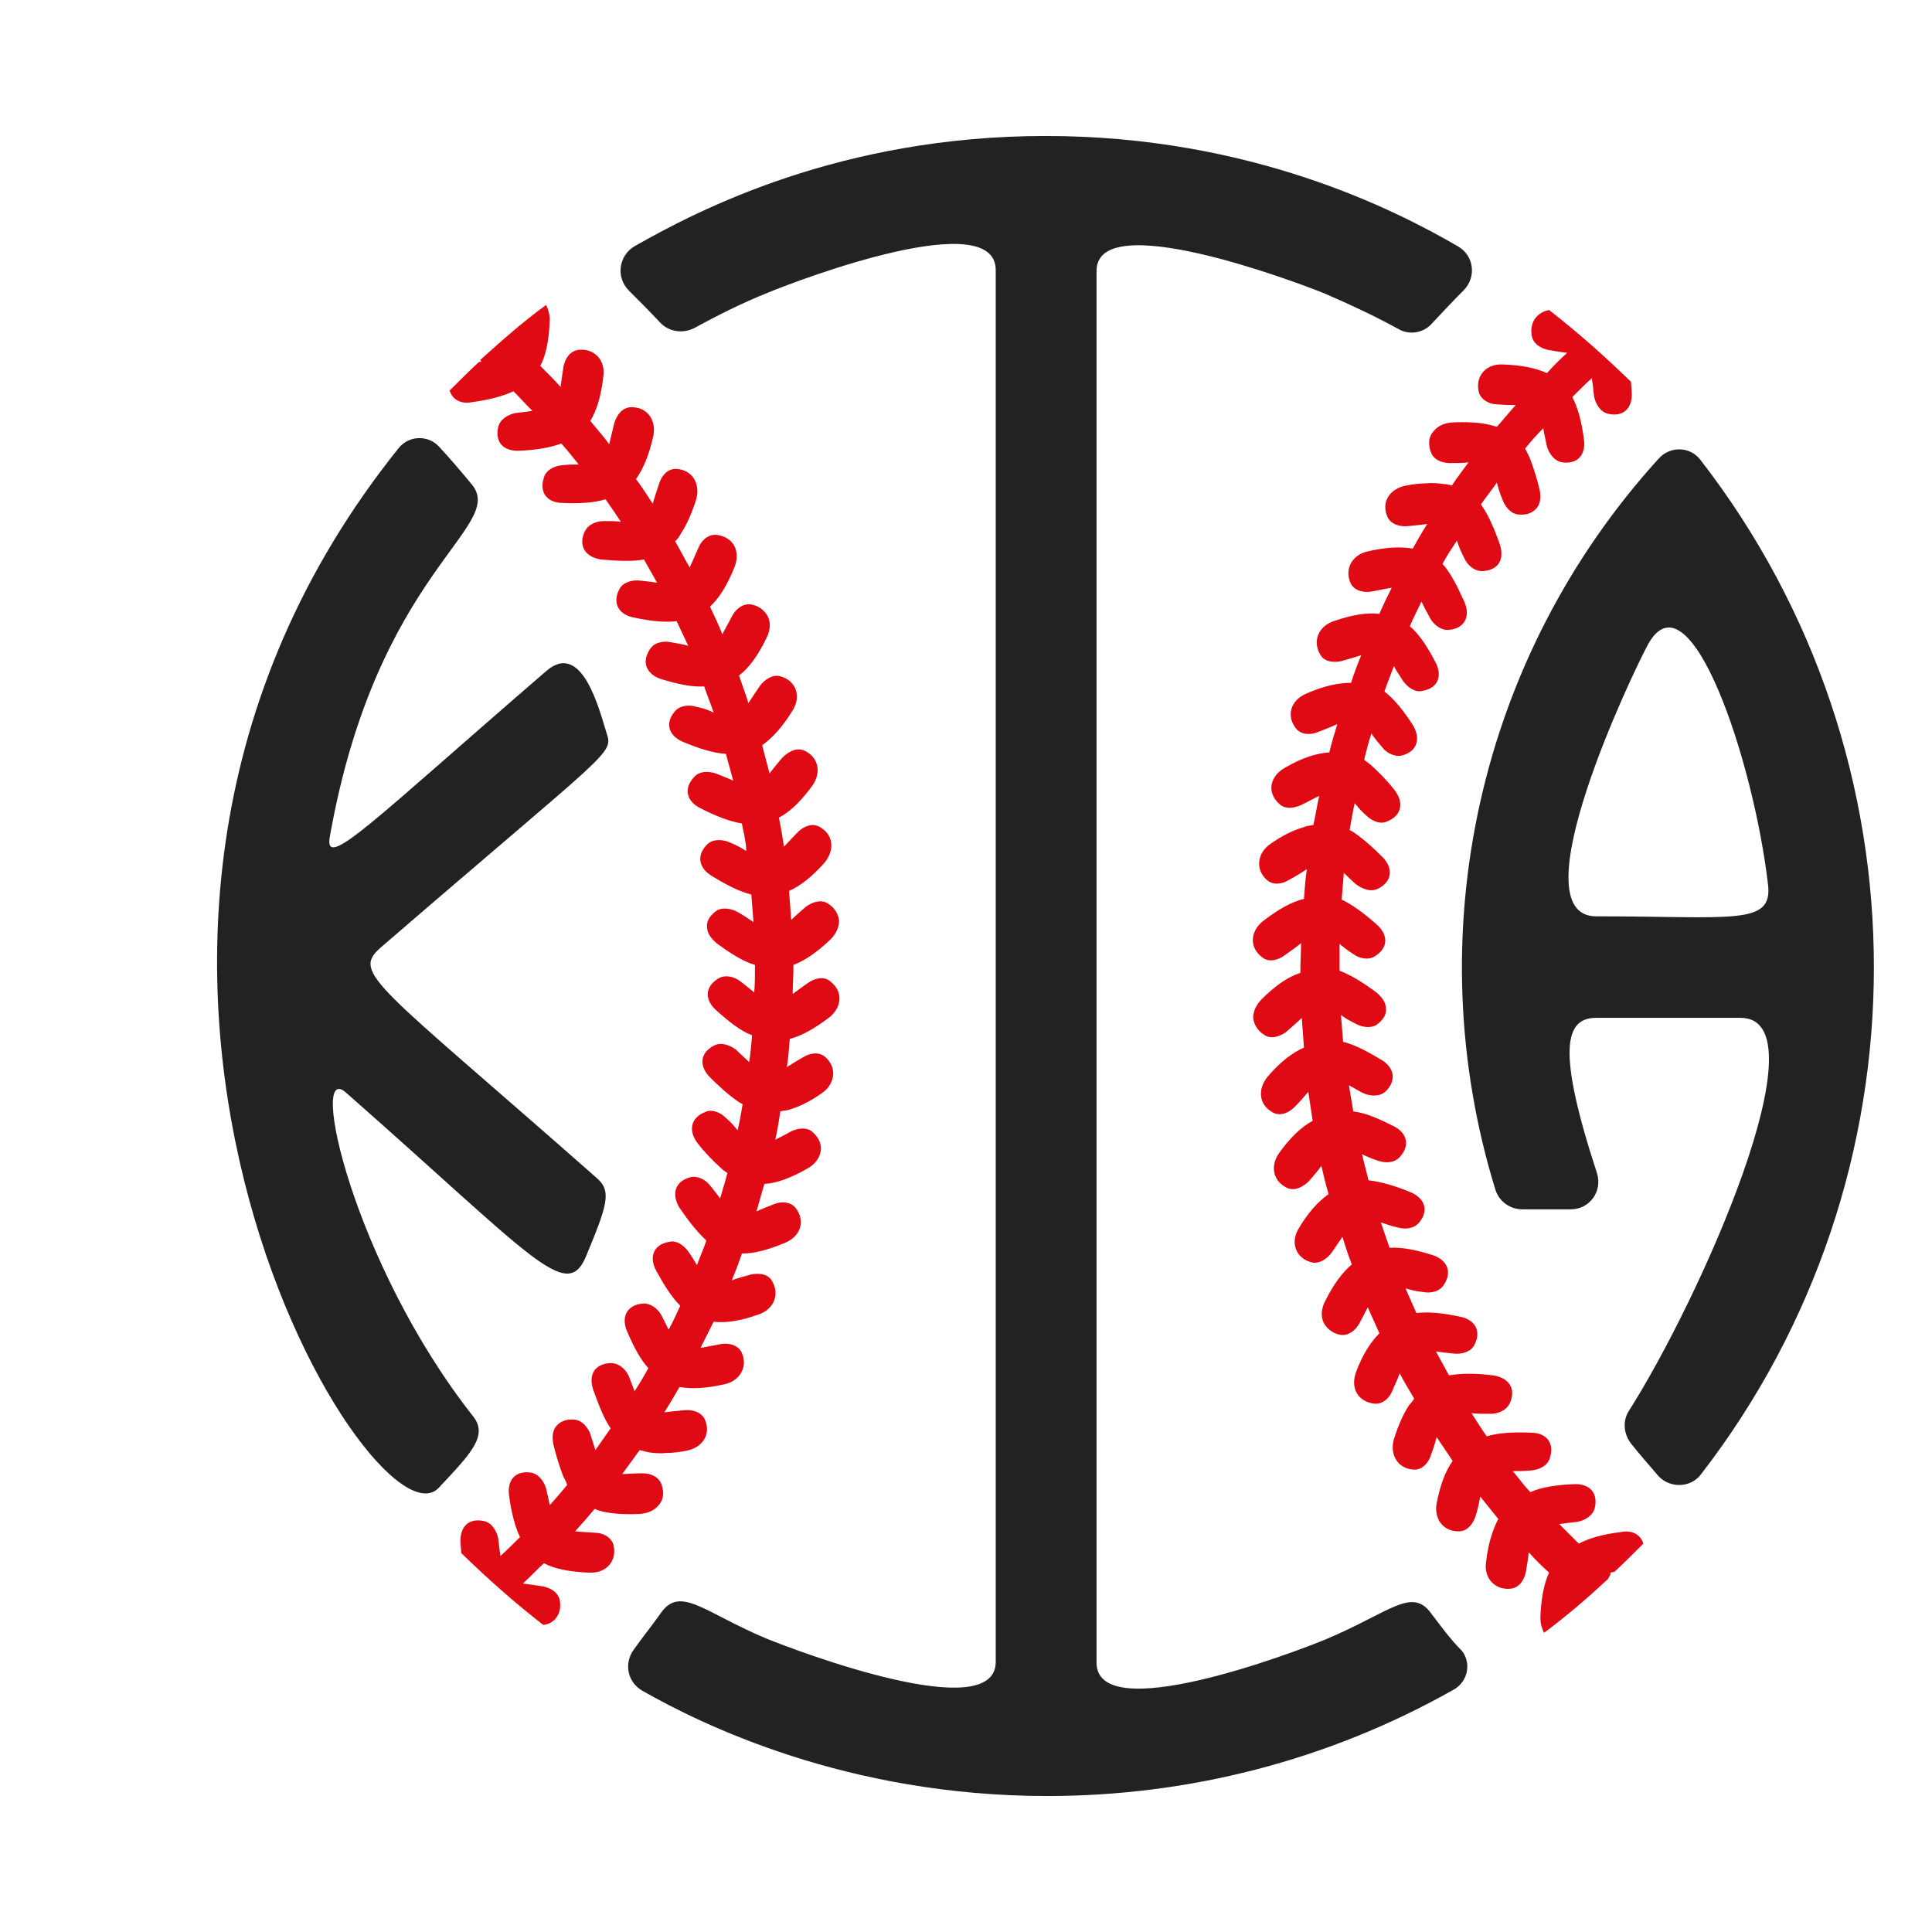
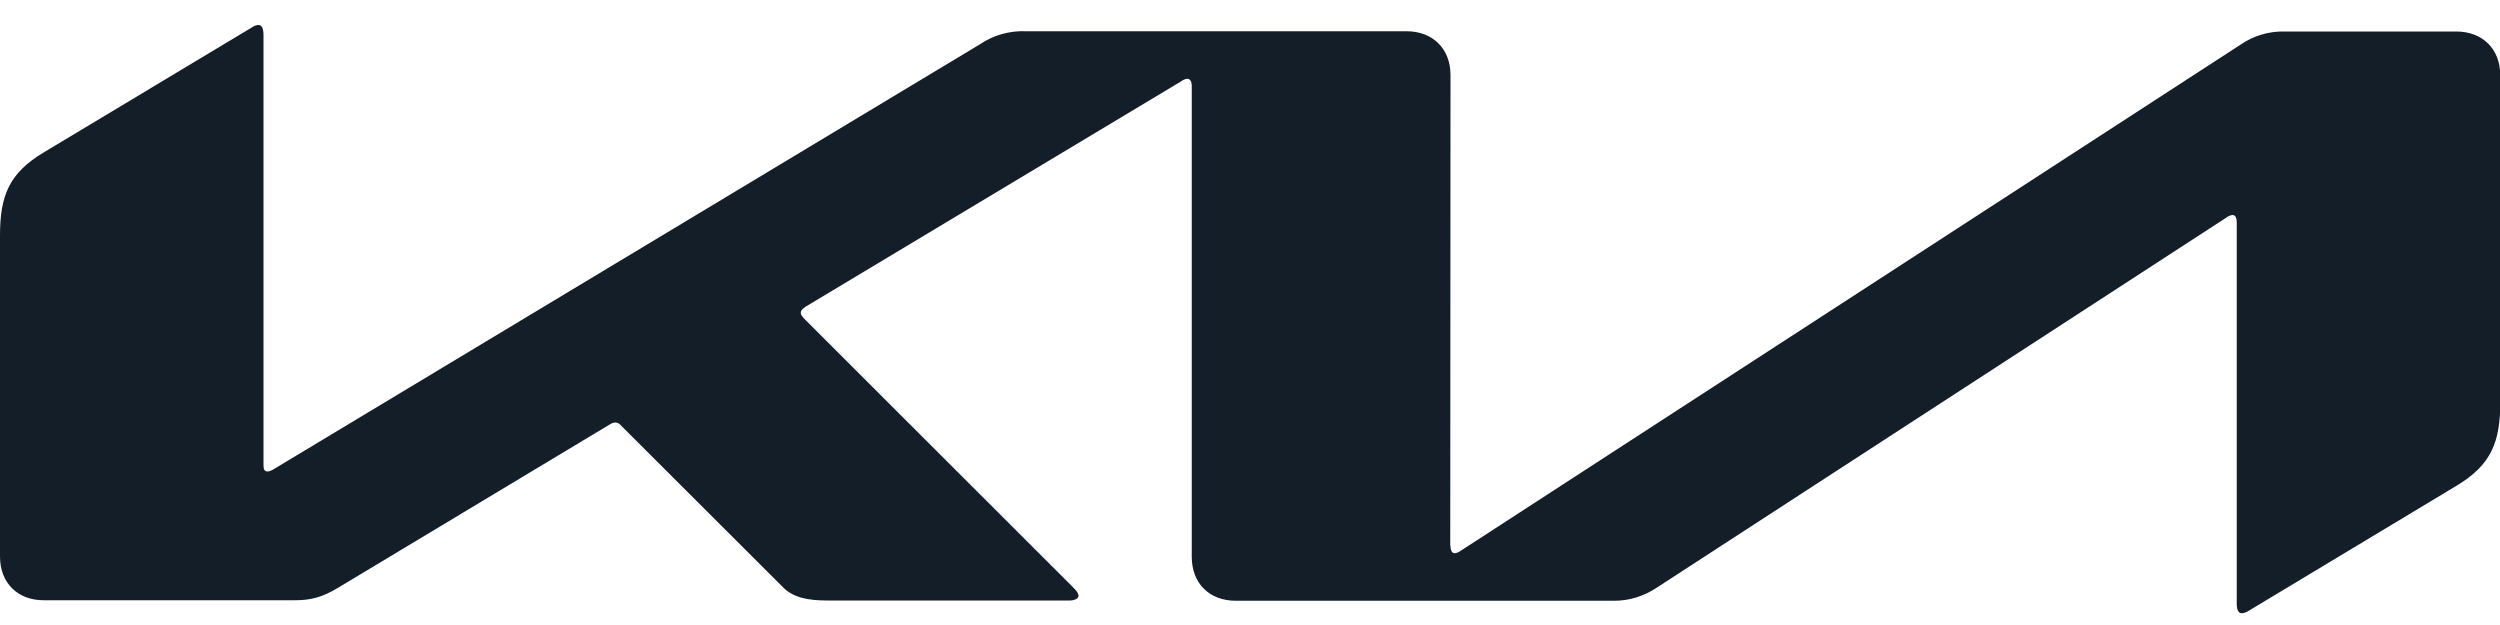
- <svg xmlns="http://www.w3.org/2000/svg" height="2500" viewBox="-.3 29.35 266.4 228.9" width="2500">
-   <path d="m52.2 141.25c32.2-27.8 32.1-26.6 31.1-29.7-.9-2.8-3.3-12.8-8.3-8.4-24 20.7-30.8 27.8-29.8 22.7 6.5-36.5 24.3-42.5 19.6-48.4-1.5-1.8-3-3.6-4.6-5.3-1.5-1.6-4.1-1.5-5.5.2-55 68.5-3.7 153.2 5.5 143.4 4.4-4.7 6.9-7.2 4.7-9.9-16.6-21.1-22.7-49.2-17.5-44.6 25.8 22.7 30.4 29 33.1 22.6 2.9-7 3.6-9 1.5-10.8-30.5-26.9-33.9-28.2-29.8-31.8zm144.9 91.9c-2.7-3.8-5.6-.3-14.6 3.5-4.6 1.9-31.6 12.1-31.6 3.2v-191.9c0-8.8 27.2 1.4 31.4 3.1 3.5 1.5 6.9 3.1 10.2 4.9 1.5.9 3.5.6 4.7-.8 1.4-1.5 2.8-3 4.3-4.5 1.8-1.8 1.5-4.8-.8-6.1-8.6-5-28.6-15.2-56.8-15.2-28.3 0-47.9 10.2-56.7 15.2-2.2 1.3-2.6 4.3-.8 6.1 1.5 1.5 2.9 2.9 4.3 4.4 1.2 1.3 3.1 1.6 4.7.8 3.3-1.8 6.7-3.5 10.2-4.9 4.6-1.9 31.4-12 31.4-3.1v191.9c0 8.9-27.4-1.5-31.6-3.2-8.6-3.6-11.9-7.4-14.6-3.5-1.2 1.7-2.5 3.3-3.7 5-1.4 1.9-.9 4.5 1.2 5.7 8.1 4.6 28.1 14.5 55.8 14.5 19.3 0 38.6-4.8 56.1-14.7 1.9-1.1 2.4-3.6 1.1-5.3-1.6-1.6-2.9-3.4-4.2-5.1z" fill="#222" />
-   <path d="m221.7 227.45c.2 0 .4-.1.6-.1 1.4-1.3 2.7-2.6 4-3.9-.4-1.3-1.6-1.9-3.1-1.6-2.4.3-4.3.8-5.8 1.6l-2.7-2.7c.7-.1 1.5-.2 2.5-.3 1-.2 2.1-.8 2.4-1.9.5-2.2-.8-3.4-2.9-3.3-2.4.1-4.4.4-6 1.1-.2-.3-.5-.5-.7-.8-.6-.7-1.1-1.4-1.7-2.1.7 0 1.5 0 2.6-.1 1-.1 2.2-.6 2.5-1.7.7-2.1-.5-3.5-2.6-3.5-2.4-.1-4.4 0-6.1.5-.7-1-1.4-2.1-2.1-3.2.7.1 1.5.1 2.6.1 1 0 2.2-.4 2.7-1.5.9-2-.2-3.5-2.3-3.8-2.4-.3-4.4-.3-6.1 0l-1.8-3.3c.7.1 1.5.2 2.5.3s2.3-.2 2.8-1.2c1-1.9.1-3.5-2-3.9-2.4-.5-4.3-.7-6-.5-.5-1.1-1-2.3-1.5-3.4.7.2 1.4.4 2.4.5 1 .2 2.3 0 2.9-1 .6-.9.7-1.8.4-2.5s-1-1.3-2-1.6c-2.2-.7-4.2-1.1-5.9-1-.4-1.2-.8-2.3-1.2-3.5.6.2 1.4.5 2.3.7 1 .3 2.3.2 3-.7 1.4-1.7.7-3.4-1.3-4.2-2.2-.9-4-1.4-5.7-1.6l-.9-3.6c.6.3 1.3.6 2.2.9s2.2.4 3-.5c1.5-1.6 1-3.4-.9-4.3-2-1-3.8-1.8-5.5-2l-.6-3.6c.6.3 1.2.7 2 1.1.9.4 2.2.5 3-.2 1.6-1.5 1.3-3.3-.5-4.4-2-1.2-3.7-2.1-5.3-2.5-.1-1.2-.2-2.5-.3-3.7.5.4 1.2.8 2 1.2.9.5 2.2.7 3 .1.9-.7 1.3-1.4 1.2-2.2 0-.8-.5-1.5-1.3-2.2-1.9-1.4-3.5-2.4-5.1-3v-3.7c.5.4 1.1.9 1.9 1.4.8.6 2.1.9 3 .3 1.9-1.2 1.8-3 .2-4.4-1.7-1.5-3.3-2.7-4.8-3.4.1-1.2.2-2.5.3-3.7.5.5 1 1 1.7 1.6.8.6 2 1.1 3 .6 2-1 2.1-2.8.7-4.3-1.3-1.3-2.4-2.3-3.5-3.1-.4-.3-.7-.5-1.1-.7.2-1.2.4-2.4.7-3.7.4.5.9 1.1 1.6 1.7.7.7 1.9 1.3 2.9.8 2-.8 2.3-2.6 1-4.3-1.1-1.4-2.2-2.5-3.2-3.4-.3-.3-.7-.5-1-.8.3-1.2.6-2.4 1-3.6.4.6.9 1.2 1.5 1.9.6.8 1.8 1.4 2.8 1.1 2.1-.6 2.5-2.4 1.4-4.2-1.3-2-2.5-3.5-3.9-4.6.4-1.2.9-2.4 1.3-3.5.3.6.8 1.3 1.3 2.1.6.8 1.6 1.6 2.7 1.3 2.2-.4 2.7-2.2 1.7-4-1.1-2.1-2.2-3.8-3.5-4.9.5-1.2 1.1-2.3 1.6-3.4.3.6.7 1.4 1.2 2.3s1.5 1.7 2.6 1.6c2.2-.2 3-1.9 2.1-3.9-1-2.2-1.9-4-3-5.2.4-.7.8-1.4 1.2-2 .3-.4.5-.8.8-1.2.2.7.5 1.4 1 2.4.4.9 1.3 1.8 2.5 1.8 2.2-.1 3.1-1.6 2.4-3.7-.8-2.3-1.6-4.1-2.6-5.5.7-1 1.5-2 2.2-3 .2.7.4 1.5.8 2.4.3.9 1.2 2 2.3 2 1.1.1 1.9-.3 2.4-.9s.6-1.5.4-2.5c-.4-1.7-.9-3.2-1.4-4.5l-.6-1.2c.8-1 1.6-1.9 2.5-2.8.1.7.3 1.5.5 2.5.3 1 1 2 2.1 2.2 2.2.3 3.3-1.1 3-3.2-.3-2.3-.8-4.3-1.6-5.8.9-.9 1.8-1.8 2.7-2.6.1.7.2 1.5.3 2.5.2 1 .8 2.1 1.9 2.4 2.2.5 3.4-.8 3.3-2.9 0-.5-.1-1-.1-1.5-3.6-3.5-7.3-6.8-11.3-9.9-1.6.3-2.7 1.6-2.4 3.5.2 1.2 1.3 1.8 2.3 2s1.9.3 2.6.4c-1 .9-1.9 1.8-2.8 2.8-1.5-.7-3.5-1.1-6.1-1.2-2.3-.1-3.8 1.6-3.3 3.8.3 1.1 1.5 1.7 2.5 1.7 1 .1 1.9.1 2.6.1-.9 1-1.7 2-2.6 3-.3-.1-.7-.2-1.1-.3-1.4-.3-3.1-.4-5.1-.3-1.1.1-2 .5-2.6 1.3-.6.7-.7 1.7-.3 2.8s1.6 1.5 2.6 1.5c1.1 0 1.9 0 2.6-.1-.8 1.1-1.6 2.1-2.3 3.2-.3-.1-.7-.2-1.1-.2-.7-.1-1.5-.2-2.4-.1-.8 0-1.8.1-2.8.3-2.2.4-3.5 2.2-2.6 4.3.5 1.1 1.8 1.4 2.8 1.3 1.1-.1 2-.2 2.7-.3-.7 1.1-1.4 2.3-2 3.4-1.7-.3-3.7-.2-6.3.4-2.1.5-3.2 2.5-2.2 4.5.6 1 1.9 1.2 2.9 1 1.1-.2 2-.4 2.7-.5-.6 1.2-1.2 2.4-1.7 3.6-1.7-.2-3.7.1-6.3 1-2.1.7-3 2.8-1.8 4.7.6 1 2 1 2.9.8 1.1-.3 2-.6 2.7-.8-.5 1.2-1 2.5-1.4 3.8-1.7 0-3.7.4-6.2 1.5-2.1.9-2.8 3-1.4 4.8.7.9 2.1.9 3 .5 1.1-.4 2-.8 2.7-1.1-.4 1.3-.8 2.6-1.1 3.9-1.7.1-3.7.7-6.1 2.1-2 1.1-2.6 3.3-.9 4.9.8.9 2.1.7 3 .3 1.1-.5 1.9-1 2.6-1.3-.3 1.3-.5 2.7-.8 4-.4.1-.9.1-1.3.3-1.4.4-2.9 1.1-4.6 2.3-1.8 1.2-2.2 3.5-.5 5 .9.8 2.2.5 3 0 1.1-.6 1.9-1.1 2.5-1.5-.2 1.3-.3 2.7-.4 4.1-1.7.4-3.5 1.4-5.7 3.1-1.7 1.4-1.9 3.6 0 5 .9.7 2.2.3 3-.3 1-.7 1.7-1.2 2.3-1.7 0 1.4-.1 2.7-.1 4.1-1.6.5-3.4 1.7-5.3 3.6-.8.8-1.2 1.7-1.2 2.6.1.9.6 1.8 1.6 2.4s2.2.1 3-.5c.9-.8 1.6-1.4 2.1-1.9.1 1.4.2 2.7.3 4.1-1.6.7-3.3 2-5 4-1.4 1.7-1.3 3.9.8 5 1.1.5 2.2-.1 2.9-.8.8-.8 1.4-1.5 1.9-2.1.2 1.3.4 2.7.6 4-1.5.8-3 2.2-4.6 4.4-1.3 1.8-.9 4 1.2 4.9 1.1.4 2.2-.3 2.9-1 .7-.8 1.3-1.5 1.7-2.1.3 1.3.6 2.6 1 3.9-1.4 1-2.8 2.5-4.1 4.7-1.2 1.9-.5 4.1 1.7 4.7 1.1.3 2.2-.5 2.8-1.3.6-.9 1.1-1.6 1.5-2.2.4 1.3.8 2.5 1.3 3.8-1.3 1.1-2.5 2.7-3.7 5.1-.5 1-.6 2-.2 2.9.4.8 1.2 1.5 2.3 1.7s2.1-.6 2.6-1.5.9-1.7 1.2-2.3c.5 1.2 1.1 2.4 1.6 3.6-1.2 1.2-2.3 2.9-3.2 5.3-.8 2.1.1 4.1 2.5 4.4 1.2.1 2.1-.8 2.5-1.8s.8-1.7 1-2.4c.6 1.2 1.3 2.3 2 3.5-.2.3-.4.6-.7.9-.8 1.2-1.5 2.8-2.1 4.7-.6 2.1.5 4.1 2.8 4.2 1.2 0 2-1 2.3-2 .4-1 .6-1.8.8-2.5.7 1.1 1.5 2.2 2.2 3.3-1 1.4-1.7 3.3-2.2 5.8-.4 2.2.9 4 3.2 3.9 1.2-.1 1.9-1.2 2.2-2.2s.5-1.9.6-2.6c.8 1 1.7 2.1 2.5 3.1-.8 1.5-1.4 3.4-1.7 6-.3 2.2 1.3 3.9 3.5 3.6 1.2-.2 1.8-1.3 2-2.3.2-1.1.3-1.9.4-2.7.9 1 1.8 1.9 2.8 2.8-.7 1.5-1.1 3.5-1.2 6.2 0 .8.2 1.5.5 2.1 3.1-2.3 6-4.8 8.8-7.4.5-.8.4-.9.3-.9zm-144.8 3.9c-.2-1.2-1.3-1.8-2.3-2-1.2-.2-2.1-.3-2.8-.4 1-.9 1.9-1.9 2.9-2.8 1.5.8 3.6 1.2 6.3 1.3 2.3.1 3.8-1.6 3.3-3.8-.3-1.1-1.5-1.7-2.5-1.7-1.2-.1-2.1-.1-2.8-.2.9-1 1.8-2 2.7-3.1.4.2.8.3 1.2.4 1.4.3 3.1.4 5.1.3 1.1-.1 2-.5 2.6-1.3.6-.7.7-1.7.3-2.8s-1.6-1.5-2.6-1.5c-1.2 0-2.1.1-2.8.1l2.4-3.3 1.2.3c.7.1 1.5.2 2.4.1.8 0 1.8-.1 2.8-.3 2.2-.4 3.5-2.2 2.6-4.3-.5-1.1-1.8-1.4-2.8-1.3-1.1.1-2.1.2-2.8.3.7-1.1 1.4-2.3 2.1-3.5 1.7.3 3.7.2 6.3-.4 2.1-.5 3.2-2.5 2.2-4.5-.6-1-1.9-1.2-2.9-1-1.1.2-2 .4-2.7.5l1.8-3.6c1.7.2 3.7-.1 6.2-1 2.1-.7 3-2.8 1.8-4.7-.6-1-2-1-2.9-.8-1 .3-1.9.5-2.6.8.5-1.2 1-2.5 1.4-3.7 1.7 0 3.6-.5 6-1.5 2.1-.9 2.8-3 1.4-4.8-.7-.9-2.1-.9-3-.5-1 .4-1.8.7-2.4 1 .4-1.3.7-2.5 1.1-3.8 1.7-.1 3.6-.8 5.9-2.1 2-1.1 2.6-3.3.9-4.9-.8-.9-2.1-.7-3-.3-.9.5-1.7.9-2.3 1.2.3-1.3.5-2.6.7-3.9.3-.1.7-.1 1.1-.2 1.4-.4 2.9-1.1 4.6-2.3 1.8-1.2 2.2-3.5.5-5-.9-.8-2.2-.5-3 0-.9.5-1.7 1-2.3 1.4.2-1.3.3-2.6.4-3.9 1.6-.4 3.4-1.4 5.5-3 1.7-1.4 1.9-3.6 0-5-.9-.7-2.2-.3-3 .3-.9.6-1.5 1.1-2.1 1.5 0-1.2.1-2.3.1-3.5v-.5c1.6-.6 3.2-1.7 5.1-3.5.8-.8 1.2-1.7 1.2-2.6-.1-.9-.6-1.8-1.6-2.4s-2.2-.1-3 .5c-.8.7-1.5 1.3-2 1.8-.1-1.3-.2-2.7-.3-4 1.6-.7 3.2-2 4.9-3.9 1.4-1.7 1.3-3.9-.8-5-1.1-.5-2.2.1-2.9.8-.8.8-1.4 1.5-1.9 2-.2-1.3-.4-2.6-.7-4 1.5-.8 3-2.2 4.6-4.4 1.3-1.8.9-4-1.2-4.9-1.1-.4-2.2.3-2.9 1-.8.9-1.3 1.6-1.8 2.2-.3-1.3-.7-2.6-1-3.9 1.4-1 2.8-2.5 4.2-4.8 1.2-1.9.5-4.1-1.7-4.7-1.1-.3-2.2.5-2.8 1.3-.7 1-1.2 1.8-1.6 2.4-.4-1.3-.9-2.6-1.3-3.8 1.4-1.1 2.6-2.7 3.8-5.2.5-1 .6-2 .2-2.9-.4-.8-1.2-1.5-2.3-1.7s-2.1.6-2.6 1.5c-.6 1.1-1 1.9-1.4 2.6-.5-1.3-1.1-2.5-1.7-3.8 1.3-1.2 2.4-3 3.4-5.5.8-2.1-.1-4.1-2.5-4.4-1.2-.1-2.1.8-2.5 1.8-.5 1.1-.9 2-1.2 2.7-.7-1.2-1.3-2.4-2-3.6.3-.3.6-.7.8-1.1.8-1.2 1.5-2.8 2.1-4.7.6-2.1-.5-4.1-2.8-4.2-1.2 0-2 1-2.3 2-.4 1.2-.7 2.1-.9 2.8-.7-1.1-1.5-2.3-2.3-3.4 1-1.4 1.8-3.3 2.4-6 .4-2.2-.9-4-3.2-3.9-1.2.1-1.9 1.2-2.2 2.2-.3 1.2-.5 2.1-.7 2.9-.8-1.1-1.7-2.1-2.6-3.2.9-1.5 1.5-3.5 1.8-6.2.3-2.2-1.3-3.9-3.5-3.6-1.2.2-1.8 1.3-2 2.3-.2 1.2-.3 2.1-.4 2.8-.9-1-1.9-2-2.8-2.9.8-1.5 1.2-3.6 1.3-6.3 0-.8-.2-1.5-.5-2.1-3.3 2.4-6.2 5-9.1 7.6l.2.2c-.1 0-.3.1-.4.1-1.4 1.3-2.7 2.6-4 3.9.4 1.3 1.6 1.9 3.1 1.6 2.3-.3 4.2-.8 5.7-1.5.9.9 1.7 1.8 2.6 2.7-.6.1-1.4.2-2.3.3-1 .2-2.1.8-2.4 1.9-.5 2.2.8 3.4 2.9 3.3 2.3-.1 4.2-.4 5.8-1 .8.9 1.6 1.9 2.4 2.9-.6 0-1.4 0-2.3.1-1 .1-2.2.6-2.5 1.7-.7 2.1.5 3.5 2.6 3.5 2.3.1 4.2 0 5.9-.5.7 1 1.4 2 2.1 3.1-.6-.1-1.4-.1-2.3-.1-1 0-2.2.4-2.7 1.5-.9 2 .2 3.5 2.3 3.8 2.3.2 4.3.3 5.9 0 .6 1.1 1.2 2.1 1.8 3.2-.6-.1-1.4-.2-2.4-.3s-2.3.2-2.8 1.2c-1 1.9-.1 3.5 2 3.9 2.3.5 4.3.7 5.9.5.5 1.1 1.1 2.3 1.6 3.4-.6-.2-1.4-.3-2.4-.5s-2.3 0-2.9 1c-.6.9-.7 1.8-.4 2.5s1 1.3 2 1.6c2.3.7 4.2 1.1 5.9 1 .4 1.2.9 2.4 1.3 3.6-.6-.3-1.4-.6-2.4-.8-1-.3-2.3-.2-3 .7-1.4 1.7-.7 3.4 1.3 4.2 2.2.9 4.1 1.5 5.8 1.6.3 1.2.7 2.5 1 3.7-.6-.3-1.4-.6-2.4-1-.9-.3-2.2-.4-3 .5-1.5 1.6-1 3.4.9 4.3 2.1 1.1 4 1.8 5.7 2.1.1.7.3 1.3.4 2 .1.6.2 1.2.2 1.8-.6-.4-1.3-.8-2.3-1.2-.9-.4-2.2-.5-3 .2-1.6 1.5-1.3 3.3.5 4.4 2.1 1.3 3.9 2.2 5.5 2.6.1 1.3.2 2.5.3 3.8-.6-.4-1.3-.9-2.2-1.4s-2.2-.7-3-.1c-.9.7-1.3 1.4-1.2 2.2 0 .8.5 1.5 1.3 2.2 1.9 1.4 3.6 2.5 5.3 3v.4c0 1.1 0 2.2-.1 3.4-.5-.4-1.2-1-2-1.6s-2.1-.9-3-.3c-1.9 1.2-1.8 3-.2 4.4 1.8 1.6 3.3 2.8 4.9 3.4-.1 1.2-.2 2.5-.4 3.7-.5-.5-1.1-1-1.8-1.7-.8-.6-2-1.1-3-.6-2 1-2.1 2.8-.7 4.3 1.3 1.3 2.4 2.3 3.5 3.1.4.3.7.5 1.1.7-.2 1.2-.4 2.4-.7 3.6-.4-.5-.9-1.1-1.6-1.7-.7-.7-1.9-1.3-2.9-.8-2 .8-2.3 2.6-1 4.3 1.1 1.4 2.2 2.5 3.2 3.4.3.3.6.5.9.7-.3 1.2-.7 2.4-1 3.5-.4-.5-.8-1.1-1.4-1.8-.6-.8-1.8-1.4-2.8-1.1-2.1.6-2.5 2.4-1.4 4.2 1.3 1.9 2.5 3.4 3.7 4.5-.4 1.2-.9 2.3-1.3 3.4-.3-.5-.7-1.2-1.2-1.9-.6-.8-1.6-1.6-2.7-1.3-2.2.4-2.7 2.2-1.7 4 1.1 2 2.1 3.6 3.3 4.8-.5 1.1-1 2.2-1.6 3.3l-1-2c-.5-.9-1.5-1.7-2.6-1.6-2.2.2-3 1.9-2.1 3.9.9 2.1 1.8 3.8 2.9 5-.6 1.1-1.2 2.1-1.9 3.2-.2-.6-.5-1.3-.8-2.1-.4-.9-1.3-1.8-2.5-1.8-2.2.1-3.1 1.6-2.4 3.7.8 2.2 1.5 4 2.4 5.3l-2.1 3c-.2-.6-.4-1.3-.7-2.2s-1.2-2-2.3-2c-1.1-.1-1.9.3-2.4.9s-.6 1.5-.4 2.5c.4 1.7.9 3.2 1.4 4.5.2.4.4.7.5 1.1-.8 1-1.6 1.9-2.4 2.8-.1-.6-.3-1.4-.5-2.3-.3-1-1-2-2.1-2.2-2.2-.3-3.3 1.1-3 3.2.3 2.3.8 4.2 1.5 5.7-.9.9-1.8 1.8-2.7 2.6-.1-.7-.2-1.5-.3-2.4-.2-1-.8-2.1-1.9-2.4-2.2-.5-3.4.8-3.3 2.9 0 .5.1 1 .1 1.5 3.6 3.5 7.3 6.8 11.3 9.9 1.5-.1 2.6-1.5 2.3-3.3z" fill="#df0a14" />
-   <path d="m234.2 74.05c-1.4-1.9-4.2-2-5.8-.2-24.9 27.4-33.3 65.8-22.5 100.8.5 1.6 2 2.7 3.7 2.7h6.7c2.6 0 4.4-2.5 3.6-5-5.6-17.1-4.4-21.4-.1-21.4h19.9c11.7 0-5.6 38.8-15.4 54.2-.9 1.4-.7 3.2.3 4.5 1.2 1.5 2.5 3 3.8 4.5 1.6 1.7 4.4 1.6 5.8-.2 31.8-41.1 31.9-98.7 0-139.9zm-14.4 62.9c-11 0 5-33.6 7.2-37.6 5.7-10 14.5 16 16.5 33.3.6 5.6-4.9 4.3-23.7 4.3z" fill="#222" />
+ <svg xmlns="http://www.w3.org/2000/svg" viewBox="0 0 100 25">
+   <path fill="#131E29" fill-rule="nonzero" stroke="none" d="M58.02 21.83c0 .19.06.3.17.3.09-.01.17-.05.24-.1L89.6 1.8a3 3 0 011.8-.54h6.85c1.05 0 1.76.7 1.76 1.75v13.08c0 1.58-.35 2.5-1.75 3.34l-8.31 5a.57.57 0 01-.28.1c-.1 0-.2-.08-.2-.37V8.9c0-.18-.05-.3-.17-.3a.47.47 0 00-.24.1l-22.78 14.8c-.52.35-1.13.54-1.75.53h-15.1c-1.06 0-1.76-.7-1.76-1.76V3.42c0-.14-.06-.27-.18-.27a.49.49 0 00-.24.1l-15.03 9.02c-.15.1-.19.17-.19.24 0 .06.03.12.13.23L42.9 23.47c.14.14.24.25.24.37 0 .1-.16.18-.35.18h-9.7c-.76 0-1.35-.11-1.76-.52L24.82 17a.28.28 0 00-.2-.1.43.43 0 00-.2.06L13.54 23.5c-.66.4-1.11.51-1.76.51H1.77C.7 24.02 0 23.31 0 22.26V9.43c0-1.59.35-2.5 1.76-3.34l8.36-5.02a.43.43 0 01.22-.07c.13 0 .2.13.2.42V18.6c0 .18.04.26.17.26.09-.01.17-.05.25-.1L39.2 1.77c.54-.37 1.2-.55 1.86-.52h15.2c1.05 0 1.76.7 1.76 1.75l-.01 18.83z" />
</svg>
